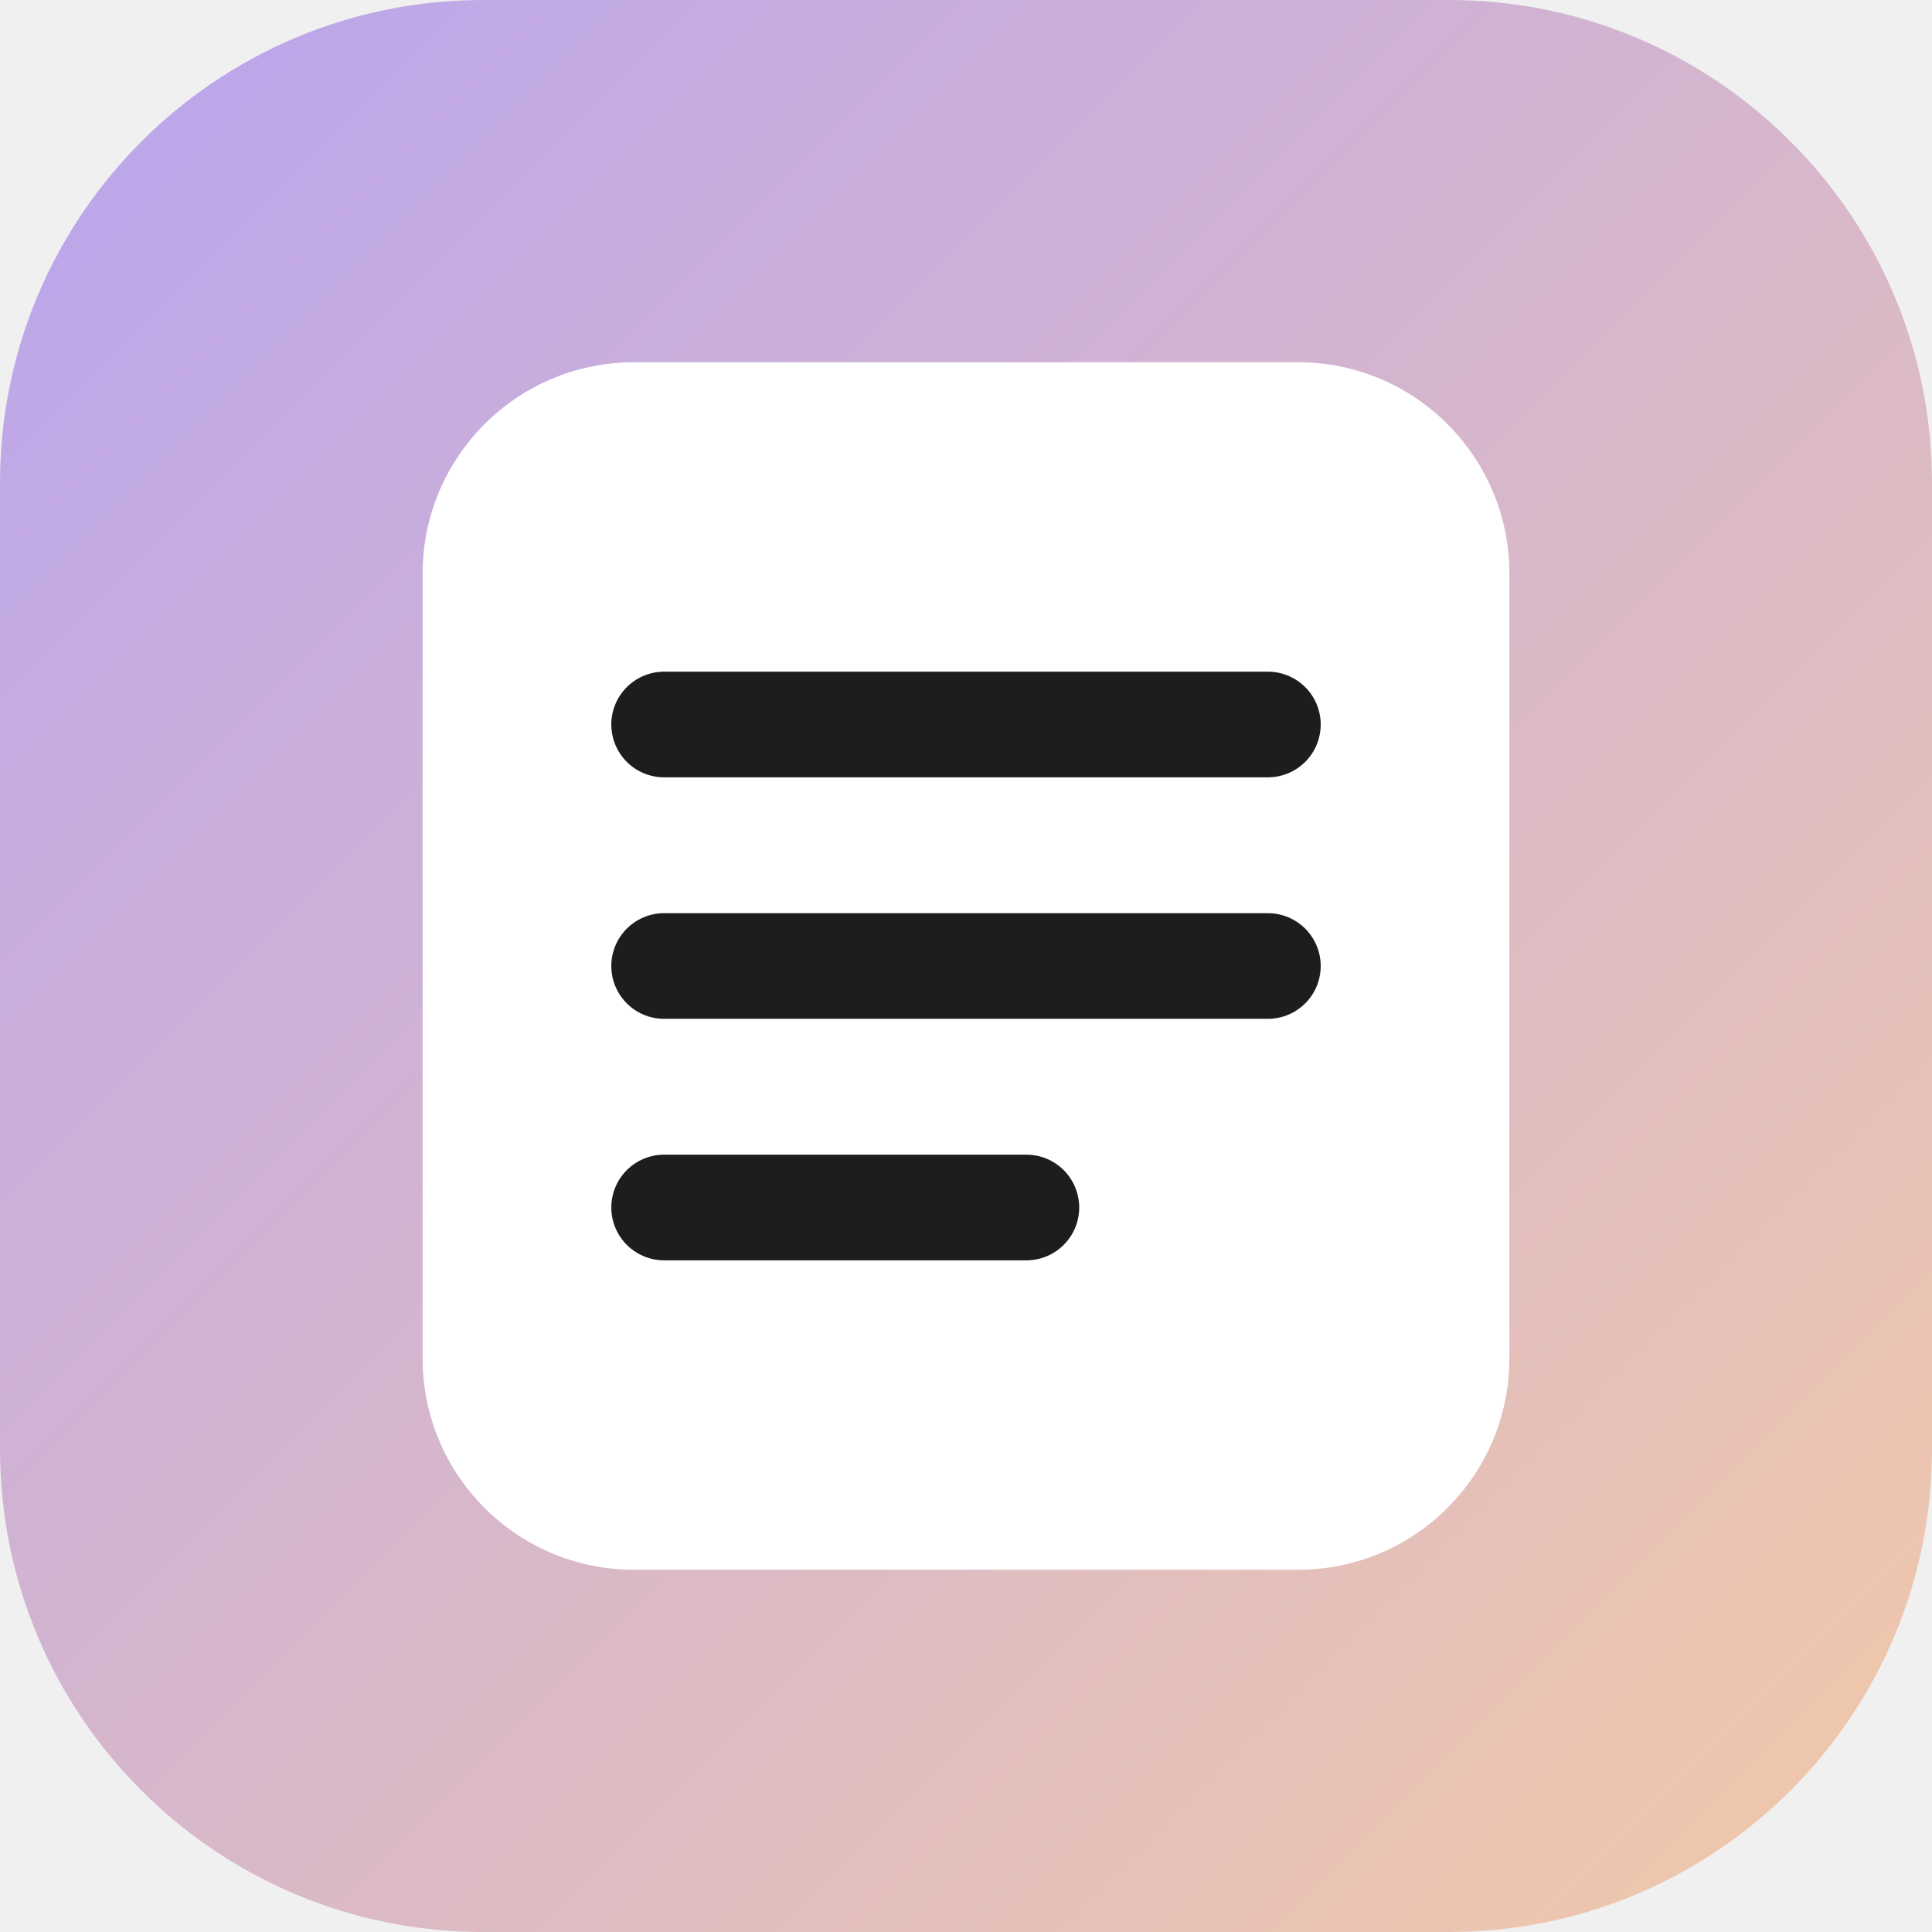
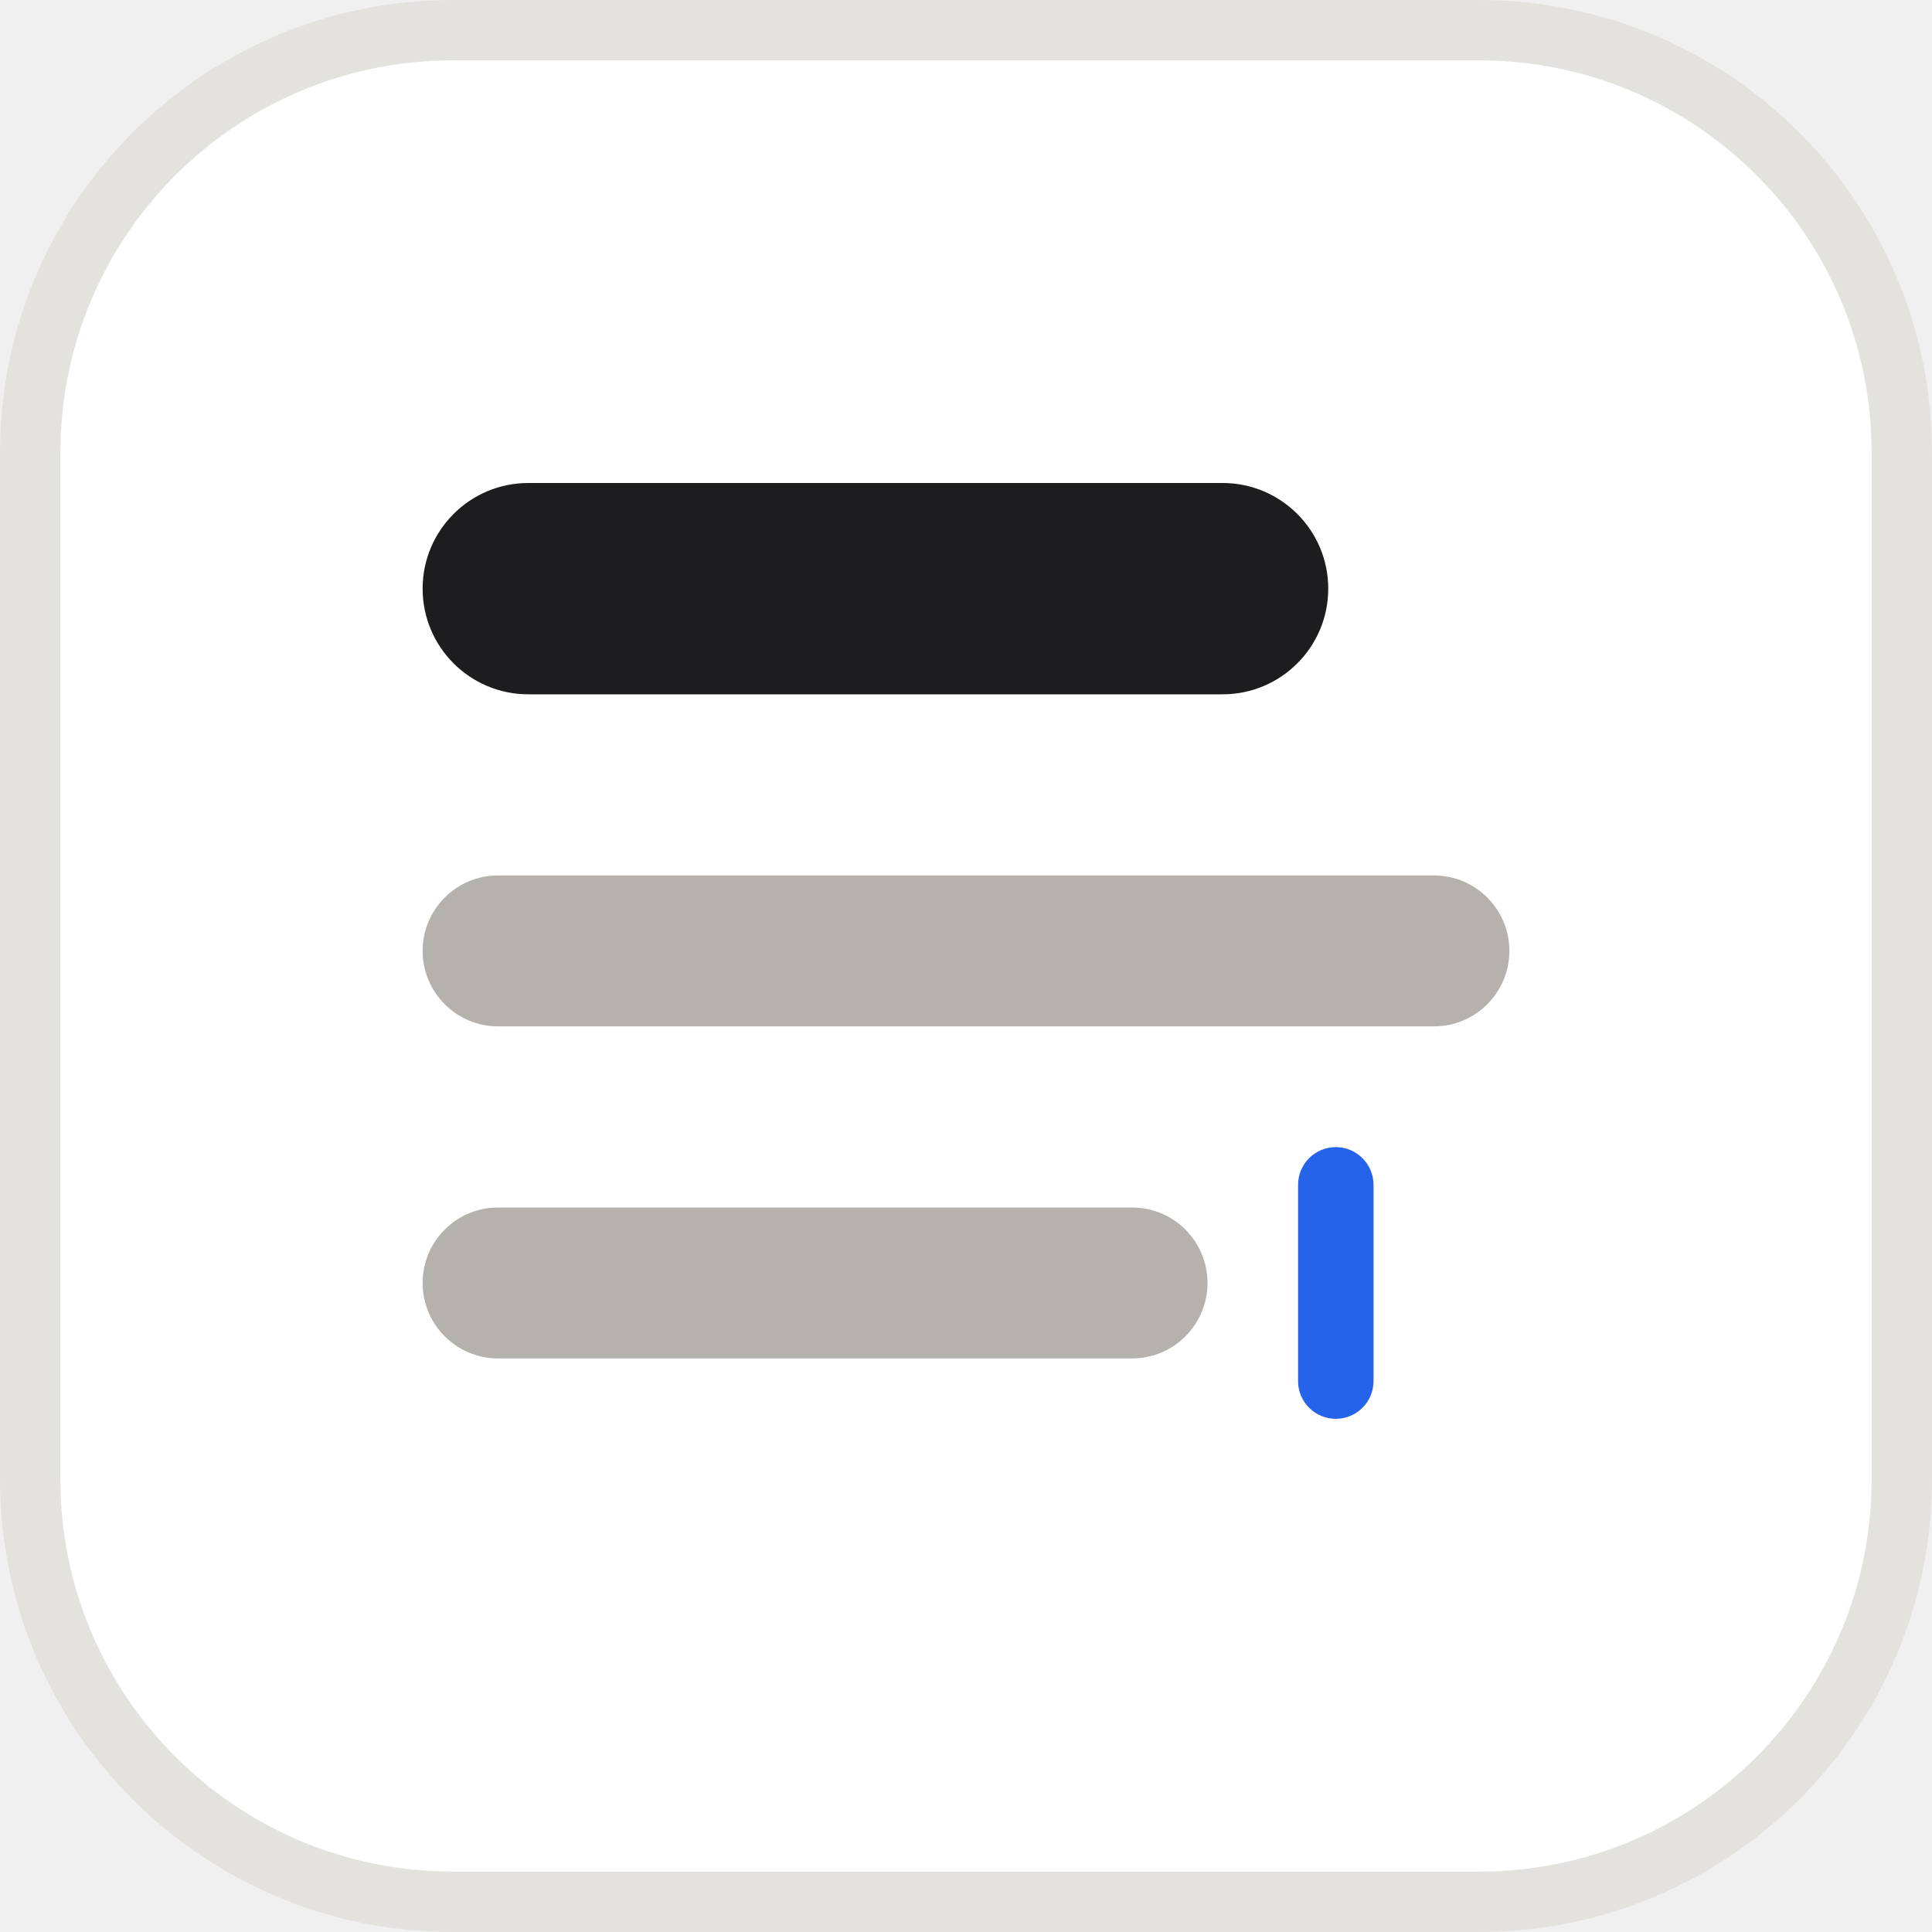
<svg xmlns="http://www.w3.org/2000/svg" viewBox="0 0 64 64">
-   <defs>
-     <linearGradient id="g" x1="0" y1="0" x2="1" y2="1">
-       <stop offset="0" stop-color="#b9a4ef" />
-       <stop offset="1" stop-color="#f3c9a8" />
-     </linearGradient>
-   </defs>
-   <rect width="64" height="64" rx="16" fill="url(#g)" />
-   <rect x="14" y="12" width="36" height="40" rx="7" fill="#fff" />
-   <path d="M22 24h20M22 32h20M22 40h12" stroke="#1d1d1f" stroke-width="3.5" stroke-linecap="round" />
+   <rect x="1" y="1" width="62" height="62" rx="14" fill="#fff" stroke="#e4e2df" stroke-width="2" />
+   <rect x="14" y="16" width="30" height="7" rx="3.5" fill="#1d1d1f" />
+   <rect x="14" y="29" width="36" height="5" rx="2.5" fill="#b5b2ad" />
+   <rect x="14" y="40" width="26" height="5" rx="2.5" fill="#b5b2ad" />
+   <rect x="43" y="38" width="2.5" height="9" rx="1.25" fill="#2563eb" />
</svg>
